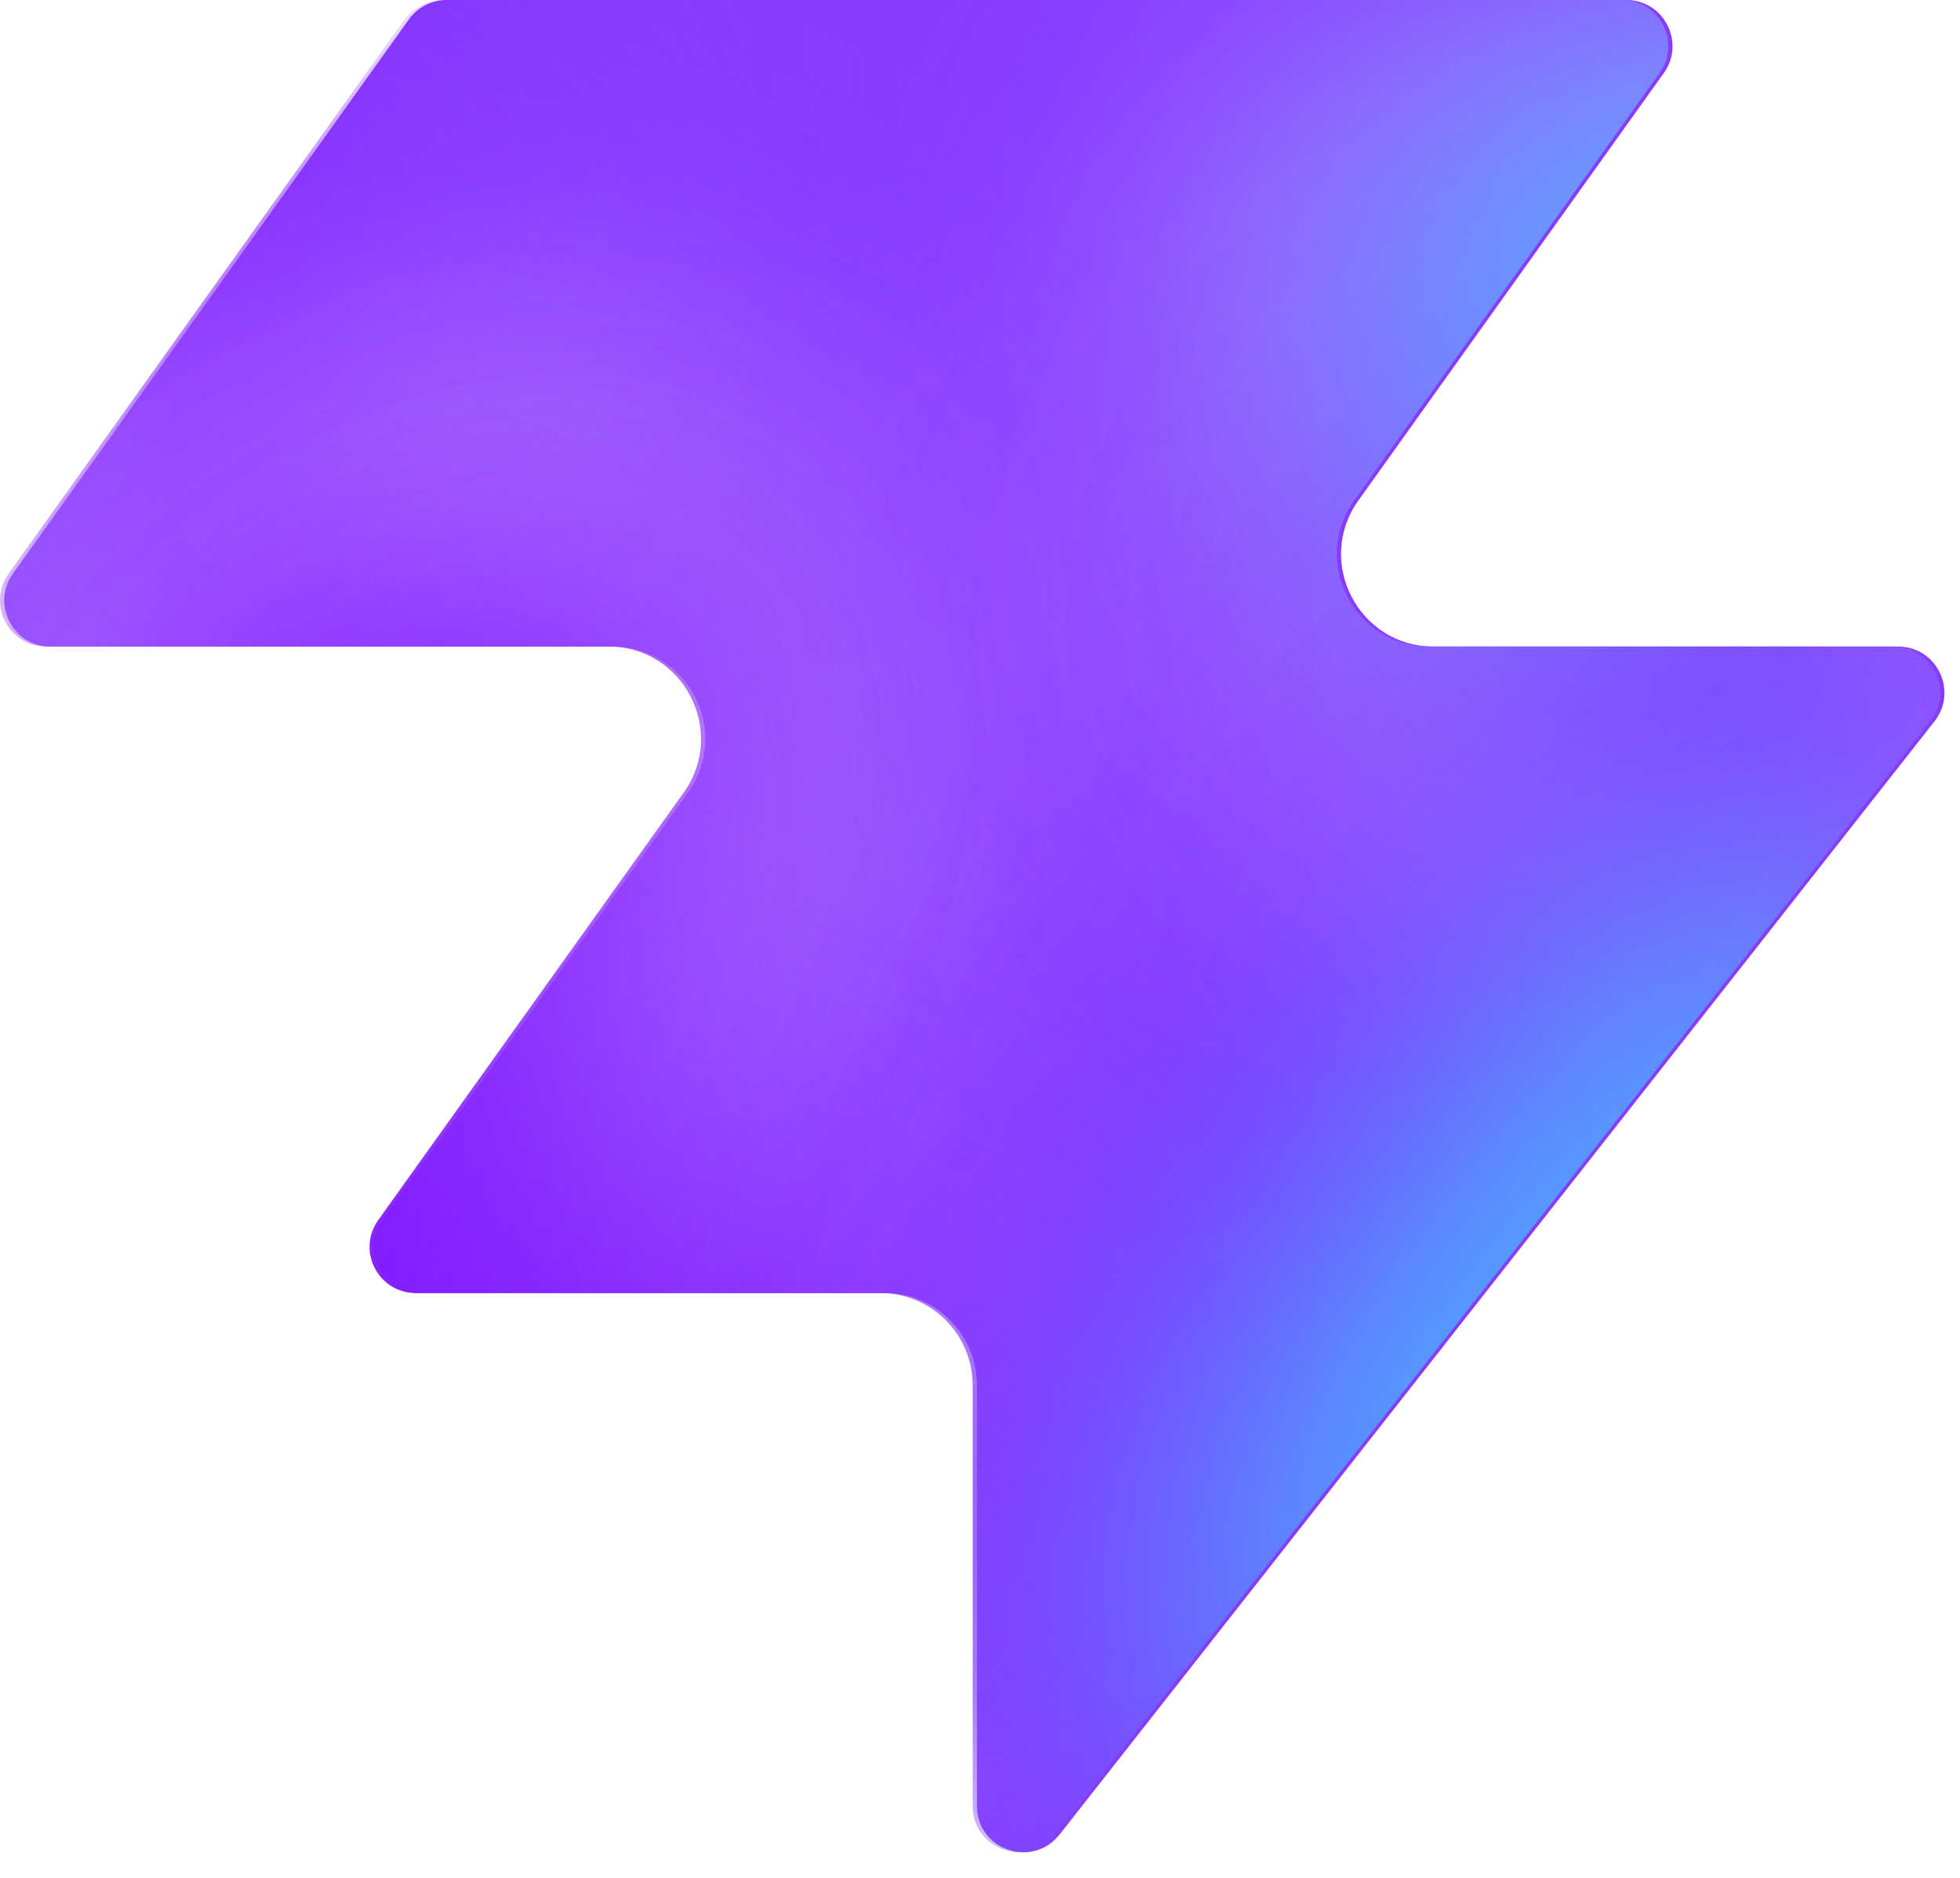
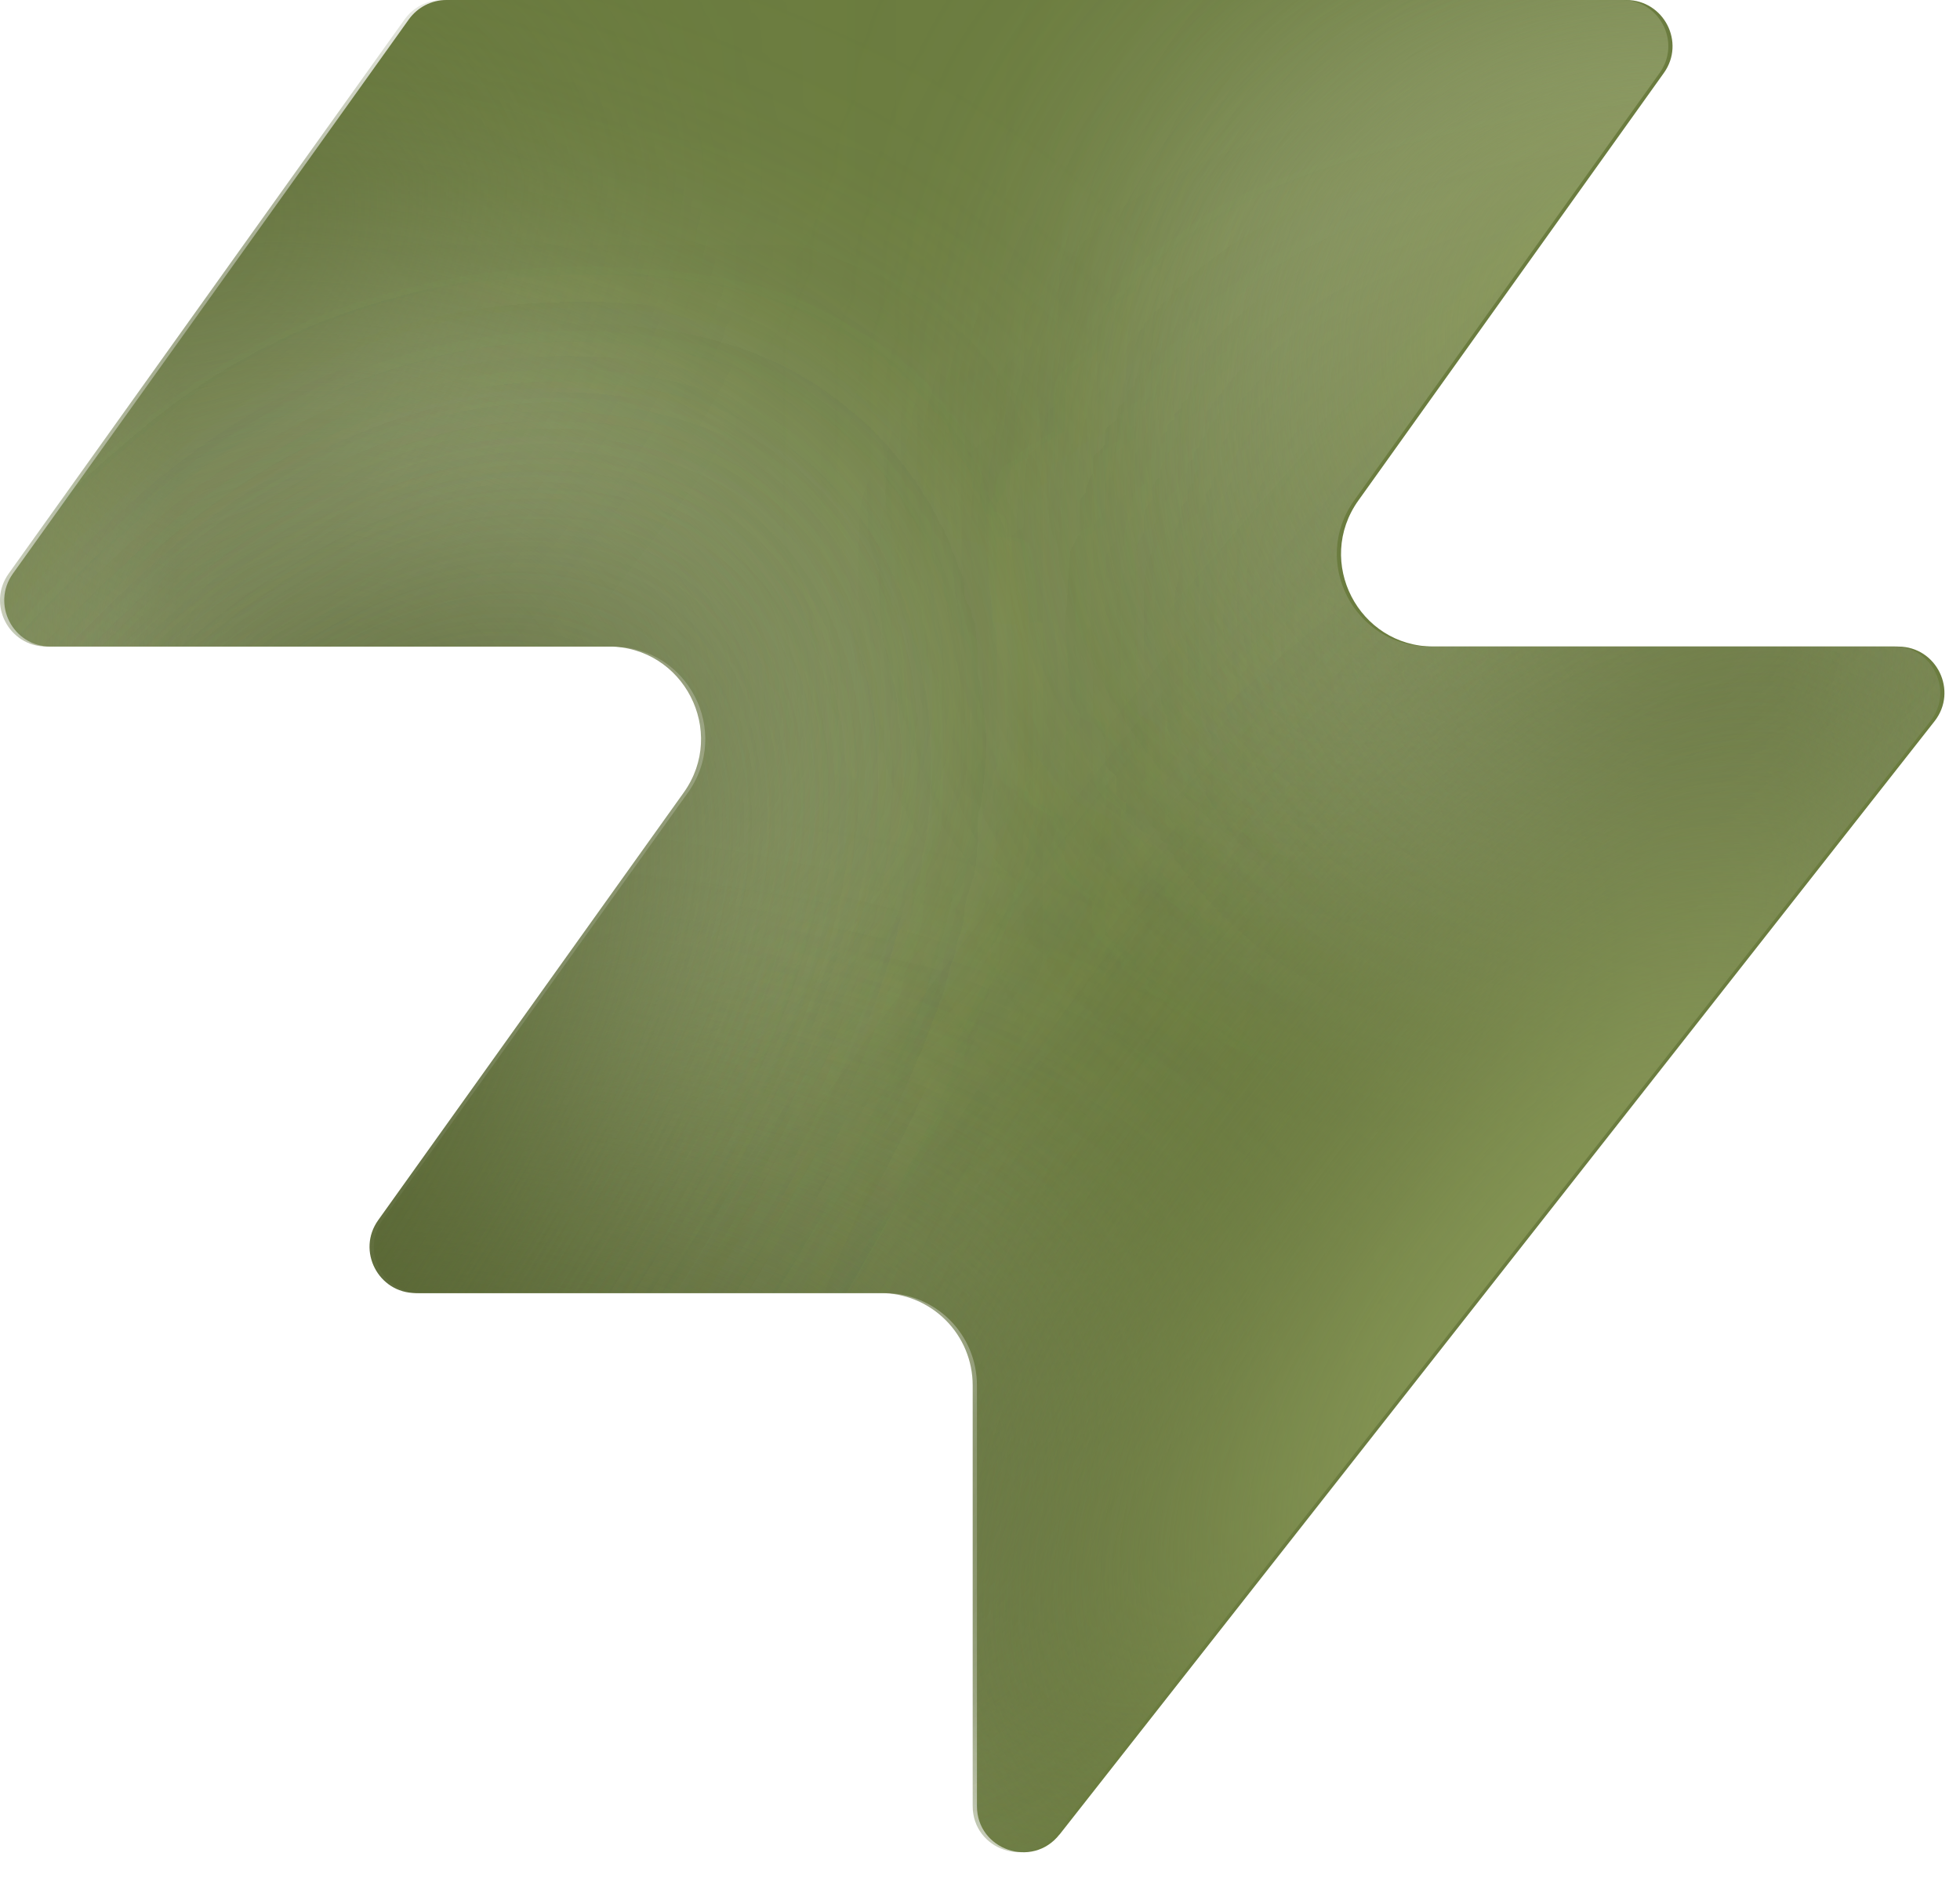
<svg xmlns="http://www.w3.org/2000/svg" width="48" height="46" fill="none" viewBox="0 0 48 46">
-   <path fill="#863bff" d="M25.946 44.938c-.664.845-2.021.375-2.021-.698V33.937a2.26 2.26 0 0 0-2.262-2.262H10.287c-.92 0-1.456-1.04-.92-1.788l7.48-10.471c1.07-1.497 0-3.578-1.842-3.578H1.237c-.92 0-1.456-1.04-.92-1.788L10.013.474c.214-.297.556-.474.92-.474h28.894c.92 0 1.456 1.04.92 1.788l-7.48 10.471c-1.07 1.498 0 3.579 1.842 3.579h11.377c.943 0 1.473 1.088.89 1.83L25.947 44.94z" style="fill:#863bff;fill:color(display-p3 .525 .23 1);fill-opacity:1" />
+   <path fill="#6b7c3f" d="M25.946 44.938c-.664.845-2.021.375-2.021-.698V33.937a2.26 2.26 0 0 0-2.262-2.262H10.287c-.92 0-1.456-1.04-.92-1.788l7.48-10.471c1.07-1.497 0-3.578-1.842-3.578H1.237c-.92 0-1.456-1.04-.92-1.788L10.013.474c.214-.297.556-.474.92-.474h28.894c.92 0 1.456 1.04.92 1.788l-7.48 10.471c-1.07 1.498 0 3.579 1.842 3.579h11.377c.943 0 1.473 1.088.89 1.83L25.947 44.94z" style="fill:#6b7c3f;fill:color(display-p3 .525 .23 1);fill-opacity:1" />
  <mask id="a" width="48" height="46" x="0" y="0" maskUnits="userSpaceOnUse" style="mask-type:alpha">
    <path fill="#000" d="M25.842 44.938c-.664.844-2.021.375-2.021-.698V33.937a2.26 2.26 0 0 0-2.262-2.262H10.183c-.92 0-1.456-1.04-.92-1.788l7.48-10.471c1.07-1.498 0-3.579-1.842-3.579H1.133c-.92 0-1.456-1.04-.92-1.787L9.91.473c.214-.297.556-.474.92-.474h28.894c.92 0 1.456 1.04.92 1.788l-7.48 10.471c-1.07 1.498 0 3.578 1.842 3.578h11.377c.943 0 1.473 1.088.89 1.832L25.843 44.94z" style="fill:#000;fill-opacity:1" />
  </mask>
  <g mask="url(#a)">
    <g filter="url(#b)">
-       <ellipse cx="5.508" cy="14.704" fill="#ede6ff" rx="5.508" ry="14.704" style="fill:#ede6ff;fill:color(display-p3 .927 .903 1);fill-opacity:1" transform="matrix(.00324 1 1 -.00324 -4.47 31.516)" />
+       <ellipse cx="5.508" cy="14.704" fill="#e9eed8" rx="5.508" ry="14.704" style="fill:#e9eed8;fill:color(display-p3 .927 .903 1);fill-opacity:1" transform="matrix(.00324 1 1 -.00324 -4.47 31.516)" />
    </g>
    <g filter="url(#c)">
-       <ellipse cx="10.399" cy="29.851" fill="#ede6ff" rx="10.399" ry="29.851" style="fill:#ede6ff;fill:color(display-p3 .927 .903 1);fill-opacity:1" transform="matrix(.00324 1 1 -.00324 -39.328 7.883)" />
+       <ellipse cx="10.399" cy="29.851" fill="#e9eed8" rx="10.399" ry="29.851" style="fill:#e9eed8;fill:color(display-p3 .927 .903 1);fill-opacity:1" transform="matrix(.00324 1 1 -.00324 -39.328 7.883)" />
    </g>
    <g filter="url(#d)">
-       <ellipse cx="5.508" cy="30.487" fill="#7e14ff" rx="5.508" ry="30.487" style="fill:#7e14ff;fill:color(display-p3 .492 .077 1);fill-opacity:1" transform="rotate(89.814 -25.913 -14.639)scale(1 -1)" />
+       <ellipse cx="5.508" cy="30.487" fill="#556330" rx="5.508" ry="30.487" style="fill:#556330;fill:color(display-p3 .492 .077 1);fill-opacity:1" transform="rotate(89.814 -25.913 -14.639)scale(1 -1)" />
    </g>
    <g filter="url(#e)">
-       <ellipse cx="5.508" cy="30.599" fill="#7e14ff" rx="5.508" ry="30.599" style="fill:#7e14ff;fill:color(display-p3 .492 .077 1);fill-opacity:1" transform="rotate(89.814 -32.644 -3.334)scale(1 -1)" />
+       <ellipse cx="5.508" cy="30.599" fill="#556330" rx="5.508" ry="30.599" style="fill:#556330;fill:color(display-p3 .492 .077 1);fill-opacity:1" transform="rotate(89.814 -32.644 -3.334)scale(1 -1)" />
    </g>
    <g filter="url(#f)">
-       <ellipse cx="5.508" cy="30.599" fill="#7e14ff" rx="5.508" ry="30.599" style="fill:#7e14ff;fill:color(display-p3 .492 .077 1);fill-opacity:1" transform="matrix(.00324 1 1 -.00324 -34.34 30.47)" />
+       <ellipse cx="5.508" cy="30.599" fill="#556330" rx="5.508" ry="30.599" style="fill:#556330;fill:color(display-p3 .492 .077 1);fill-opacity:1" transform="matrix(.00324 1 1 -.00324 -34.34 30.47)" />
    </g>
    <g filter="url(#g)">
-       <ellipse cx="14.072" cy="22.078" fill="#ede6ff" rx="14.072" ry="22.078" style="fill:#ede6ff;fill:color(display-p3 .927 .903 1);fill-opacity:1" transform="rotate(93.35 24.506 48.493)scale(-1 1)" />
+       <ellipse cx="14.072" cy="22.078" fill="#e9eed8" rx="14.072" ry="22.078" style="fill:#e9eed8;fill:color(display-p3 .927 .903 1);fill-opacity:1" transform="rotate(93.35 24.506 48.493)scale(-1 1)" />
    </g>
    <g filter="url(#h)">
-       <ellipse cx="3.47" cy="21.501" fill="#7e14ff" rx="3.47" ry="21.501" style="fill:#7e14ff;fill:color(display-p3 .492 .077 1);fill-opacity:1" transform="rotate(89.009 28.708 47.59)scale(-1 1)" />
+       <ellipse cx="3.47" cy="21.501" fill="#556330" rx="3.47" ry="21.501" style="fill:#556330;fill:color(display-p3 .492 .077 1);fill-opacity:1" transform="rotate(89.009 28.708 47.59)scale(-1 1)" />
    </g>
    <g filter="url(#i)">
-       <ellipse cx="3.47" cy="21.501" fill="#7e14ff" rx="3.47" ry="21.501" style="fill:#7e14ff;fill:color(display-p3 .492 .077 1);fill-opacity:1" transform="rotate(89.009 28.708 47.59)scale(-1 1)" />
+       <ellipse cx="3.47" cy="21.501" fill="#556330" rx="3.47" ry="21.501" style="fill:#556330;fill:color(display-p3 .492 .077 1);fill-opacity:1" transform="rotate(89.009 28.708 47.59)scale(-1 1)" />
    </g>
    <g filter="url(#j)">
-       <ellipse cx=".387" cy="8.972" fill="#7e14ff" rx="4.407" ry="29.108" style="fill:#7e14ff;fill:color(display-p3 .492 .077 1);fill-opacity:1" transform="rotate(39.51 .387 8.972)" />
+       <ellipse cx=".387" cy="8.972" fill="#556330" rx="4.407" ry="29.108" style="fill:#556330;fill:color(display-p3 .492 .077 1);fill-opacity:1" transform="rotate(39.51 .387 8.972)" />
    </g>
    <g filter="url(#k)">
-       <ellipse cx="47.523" cy="-6.092" fill="#7e14ff" rx="4.407" ry="29.108" style="fill:#7e14ff;fill:color(display-p3 .492 .077 1);fill-opacity:1" transform="rotate(37.892 47.523 -6.092)" />
+       <ellipse cx="47.523" cy="-6.092" fill="#556330" rx="4.407" ry="29.108" style="fill:#556330;fill:color(display-p3 .492 .077 1);fill-opacity:1" transform="rotate(37.892 47.523 -6.092)" />
    </g>
    <g filter="url(#l)">
-       <ellipse cx="41.412" cy="6.333" fill="#47bfff" rx="5.971" ry="9.665" style="fill:#47bfff;fill:color(display-p3 .28 .748 1);fill-opacity:1" transform="rotate(37.892 41.412 6.333)" />
+       <ellipse cx="41.412" cy="6.333" fill="#8f9f5c" rx="5.971" ry="9.665" style="fill:#8f9f5c;fill:color(display-p3 .28 .748 1);fill-opacity:1" transform="rotate(37.892 41.412 6.333)" />
    </g>
    <g filter="url(#m)">
-       <ellipse cx="-1.879" cy="38.332" fill="#7e14ff" rx="4.407" ry="29.108" style="fill:#7e14ff;fill:color(display-p3 .492 .077 1);fill-opacity:1" transform="rotate(37.892 -1.88 38.332)" />
+       <ellipse cx="-1.879" cy="38.332" fill="#556330" rx="4.407" ry="29.108" style="fill:#556330;fill:color(display-p3 .492 .077 1);fill-opacity:1" transform="rotate(37.892 -1.88 38.332)" />
    </g>
    <g filter="url(#n)">
-       <ellipse cx="-1.879" cy="38.332" fill="#7e14ff" rx="4.407" ry="29.108" style="fill:#7e14ff;fill:color(display-p3 .492 .077 1);fill-opacity:1" transform="rotate(37.892 -1.88 38.332)" />
+       <ellipse cx="-1.879" cy="38.332" fill="#556330" rx="4.407" ry="29.108" style="fill:#556330;fill:color(display-p3 .492 .077 1);fill-opacity:1" transform="rotate(37.892 -1.88 38.332)" />
    </g>
    <g filter="url(#o)">
-       <ellipse cx="35.651" cy="29.907" fill="#7e14ff" rx="4.407" ry="29.108" style="fill:#7e14ff;fill:color(display-p3 .492 .077 1);fill-opacity:1" transform="rotate(37.892 35.651 29.907)" />
+       <ellipse cx="35.651" cy="29.907" fill="#556330" rx="4.407" ry="29.108" style="fill:#556330;fill:color(display-p3 .492 .077 1);fill-opacity:1" transform="rotate(37.892 35.651 29.907)" />
    </g>
    <g filter="url(#p)">
-       <ellipse cx="38.418" cy="32.4" fill="#47bfff" rx="5.971" ry="15.297" style="fill:#47bfff;fill:color(display-p3 .28 .748 1);fill-opacity:1" transform="rotate(37.892 38.418 32.4)" />
+       <ellipse cx="38.418" cy="32.4" fill="#8f9f5c" rx="5.971" ry="15.297" style="fill:#8f9f5c;fill:color(display-p3 .28 .748 1);fill-opacity:1" transform="rotate(37.892 38.418 32.4)" />
    </g>
  </g>
  <defs>
    <filter id="b" width="60.045" height="41.654" x="-19.77" y="16.149" color-interpolation-filters="sRGB" filterUnits="userSpaceOnUse">
      <feFlood flood-opacity="0" result="BackgroundImageFix" />
      <feBlend in="SourceGraphic" in2="BackgroundImageFix" result="shape" />
      <feGaussianBlur result="effect1_foregroundBlur_2002_17158" stdDeviation="7.659" />
    </filter>
    <filter id="c" width="90.34" height="51.437" x="-54.613" y="-7.533" color-interpolation-filters="sRGB" filterUnits="userSpaceOnUse">
      <feFlood flood-opacity="0" result="BackgroundImageFix" />
      <feBlend in="SourceGraphic" in2="BackgroundImageFix" result="shape" />
      <feGaussianBlur result="effect1_foregroundBlur_2002_17158" stdDeviation="7.659" />
    </filter>
    <filter id="d" width="79.355" height="29.4" x="-49.64" y="2.03" color-interpolation-filters="sRGB" filterUnits="userSpaceOnUse">
      <feFlood flood-opacity="0" result="BackgroundImageFix" />
      <feBlend in="SourceGraphic" in2="BackgroundImageFix" result="shape" />
      <feGaussianBlur result="effect1_foregroundBlur_2002_17158" stdDeviation="4.596" />
    </filter>
    <filter id="e" width="79.579" height="29.4" x="-45.045" y="20.029" color-interpolation-filters="sRGB" filterUnits="userSpaceOnUse">
      <feFlood flood-opacity="0" result="BackgroundImageFix" />
      <feBlend in="SourceGraphic" in2="BackgroundImageFix" result="shape" />
      <feGaussianBlur result="effect1_foregroundBlur_2002_17158" stdDeviation="4.596" />
    </filter>
    <filter id="f" width="79.579" height="29.4" x="-43.513" y="21.178" color-interpolation-filters="sRGB" filterUnits="userSpaceOnUse">
      <feFlood flood-opacity="0" result="BackgroundImageFix" />
      <feBlend in="SourceGraphic" in2="BackgroundImageFix" result="shape" />
      <feGaussianBlur result="effect1_foregroundBlur_2002_17158" stdDeviation="4.596" />
    </filter>
    <filter id="g" width="74.749" height="58.852" x="15.756" y="-17.901" color-interpolation-filters="sRGB" filterUnits="userSpaceOnUse">
      <feFlood flood-opacity="0" result="BackgroundImageFix" />
      <feBlend in="SourceGraphic" in2="BackgroundImageFix" result="shape" />
      <feGaussianBlur result="effect1_foregroundBlur_2002_17158" stdDeviation="7.659" />
    </filter>
    <filter id="h" width="61.377" height="25.362" x="23.548" y="2.284" color-interpolation-filters="sRGB" filterUnits="userSpaceOnUse">
      <feFlood flood-opacity="0" result="BackgroundImageFix" />
      <feBlend in="SourceGraphic" in2="BackgroundImageFix" result="shape" />
      <feGaussianBlur result="effect1_foregroundBlur_2002_17158" stdDeviation="4.596" />
    </filter>
    <filter id="i" width="61.377" height="25.362" x="23.548" y="2.284" color-interpolation-filters="sRGB" filterUnits="userSpaceOnUse">
      <feFlood flood-opacity="0" result="BackgroundImageFix" />
      <feBlend in="SourceGraphic" in2="BackgroundImageFix" result="shape" />
      <feGaussianBlur result="effect1_foregroundBlur_2002_17158" stdDeviation="4.596" />
    </filter>
    <filter id="j" width="56.045" height="63.649" x="-27.636" y="-22.853" color-interpolation-filters="sRGB" filterUnits="userSpaceOnUse">
      <feFlood flood-opacity="0" result="BackgroundImageFix" />
      <feBlend in="SourceGraphic" in2="BackgroundImageFix" result="shape" />
      <feGaussianBlur result="effect1_foregroundBlur_2002_17158" stdDeviation="4.596" />
    </filter>
    <filter id="k" width="54.814" height="64.646" x="20.116" y="-38.415" color-interpolation-filters="sRGB" filterUnits="userSpaceOnUse">
      <feFlood flood-opacity="0" result="BackgroundImageFix" />
      <feBlend in="SourceGraphic" in2="BackgroundImageFix" result="shape" />
      <feGaussianBlur result="effect1_foregroundBlur_2002_17158" stdDeviation="4.596" />
    </filter>
    <filter id="l" width="33.541" height="35.313" x="24.641" y="-11.323" color-interpolation-filters="sRGB" filterUnits="userSpaceOnUse">
      <feFlood flood-opacity="0" result="BackgroundImageFix" />
      <feBlend in="SourceGraphic" in2="BackgroundImageFix" result="shape" />
      <feGaussianBlur result="effect1_foregroundBlur_2002_17158" stdDeviation="4.596" />
    </filter>
    <filter id="m" width="54.814" height="64.646" x="-29.286" y="6.009" color-interpolation-filters="sRGB" filterUnits="userSpaceOnUse">
      <feFlood flood-opacity="0" result="BackgroundImageFix" />
      <feBlend in="SourceGraphic" in2="BackgroundImageFix" result="shape" />
      <feGaussianBlur result="effect1_foregroundBlur_2002_17158" stdDeviation="4.596" />
    </filter>
    <filter id="n" width="54.814" height="64.646" x="-29.286" y="6.009" color-interpolation-filters="sRGB" filterUnits="userSpaceOnUse">
      <feFlood flood-opacity="0" result="BackgroundImageFix" />
      <feBlend in="SourceGraphic" in2="BackgroundImageFix" result="shape" />
      <feGaussianBlur result="effect1_foregroundBlur_2002_17158" stdDeviation="4.596" />
    </filter>
    <filter id="o" width="54.814" height="64.646" x="8.244" y="-2.416" color-interpolation-filters="sRGB" filterUnits="userSpaceOnUse">
      <feFlood flood-opacity="0" result="BackgroundImageFix" />
      <feBlend in="SourceGraphic" in2="BackgroundImageFix" result="shape" />
      <feGaussianBlur result="effect1_foregroundBlur_2002_17158" stdDeviation="4.596" />
    </filter>
    <filter id="p" width="39.409" height="43.623" x="18.713" y="10.588" color-interpolation-filters="sRGB" filterUnits="userSpaceOnUse">
      <feFlood flood-opacity="0" result="BackgroundImageFix" />
      <feBlend in="SourceGraphic" in2="BackgroundImageFix" result="shape" />
      <feGaussianBlur result="effect1_foregroundBlur_2002_17158" stdDeviation="4.596" />
    </filter>
  </defs>
</svg>
